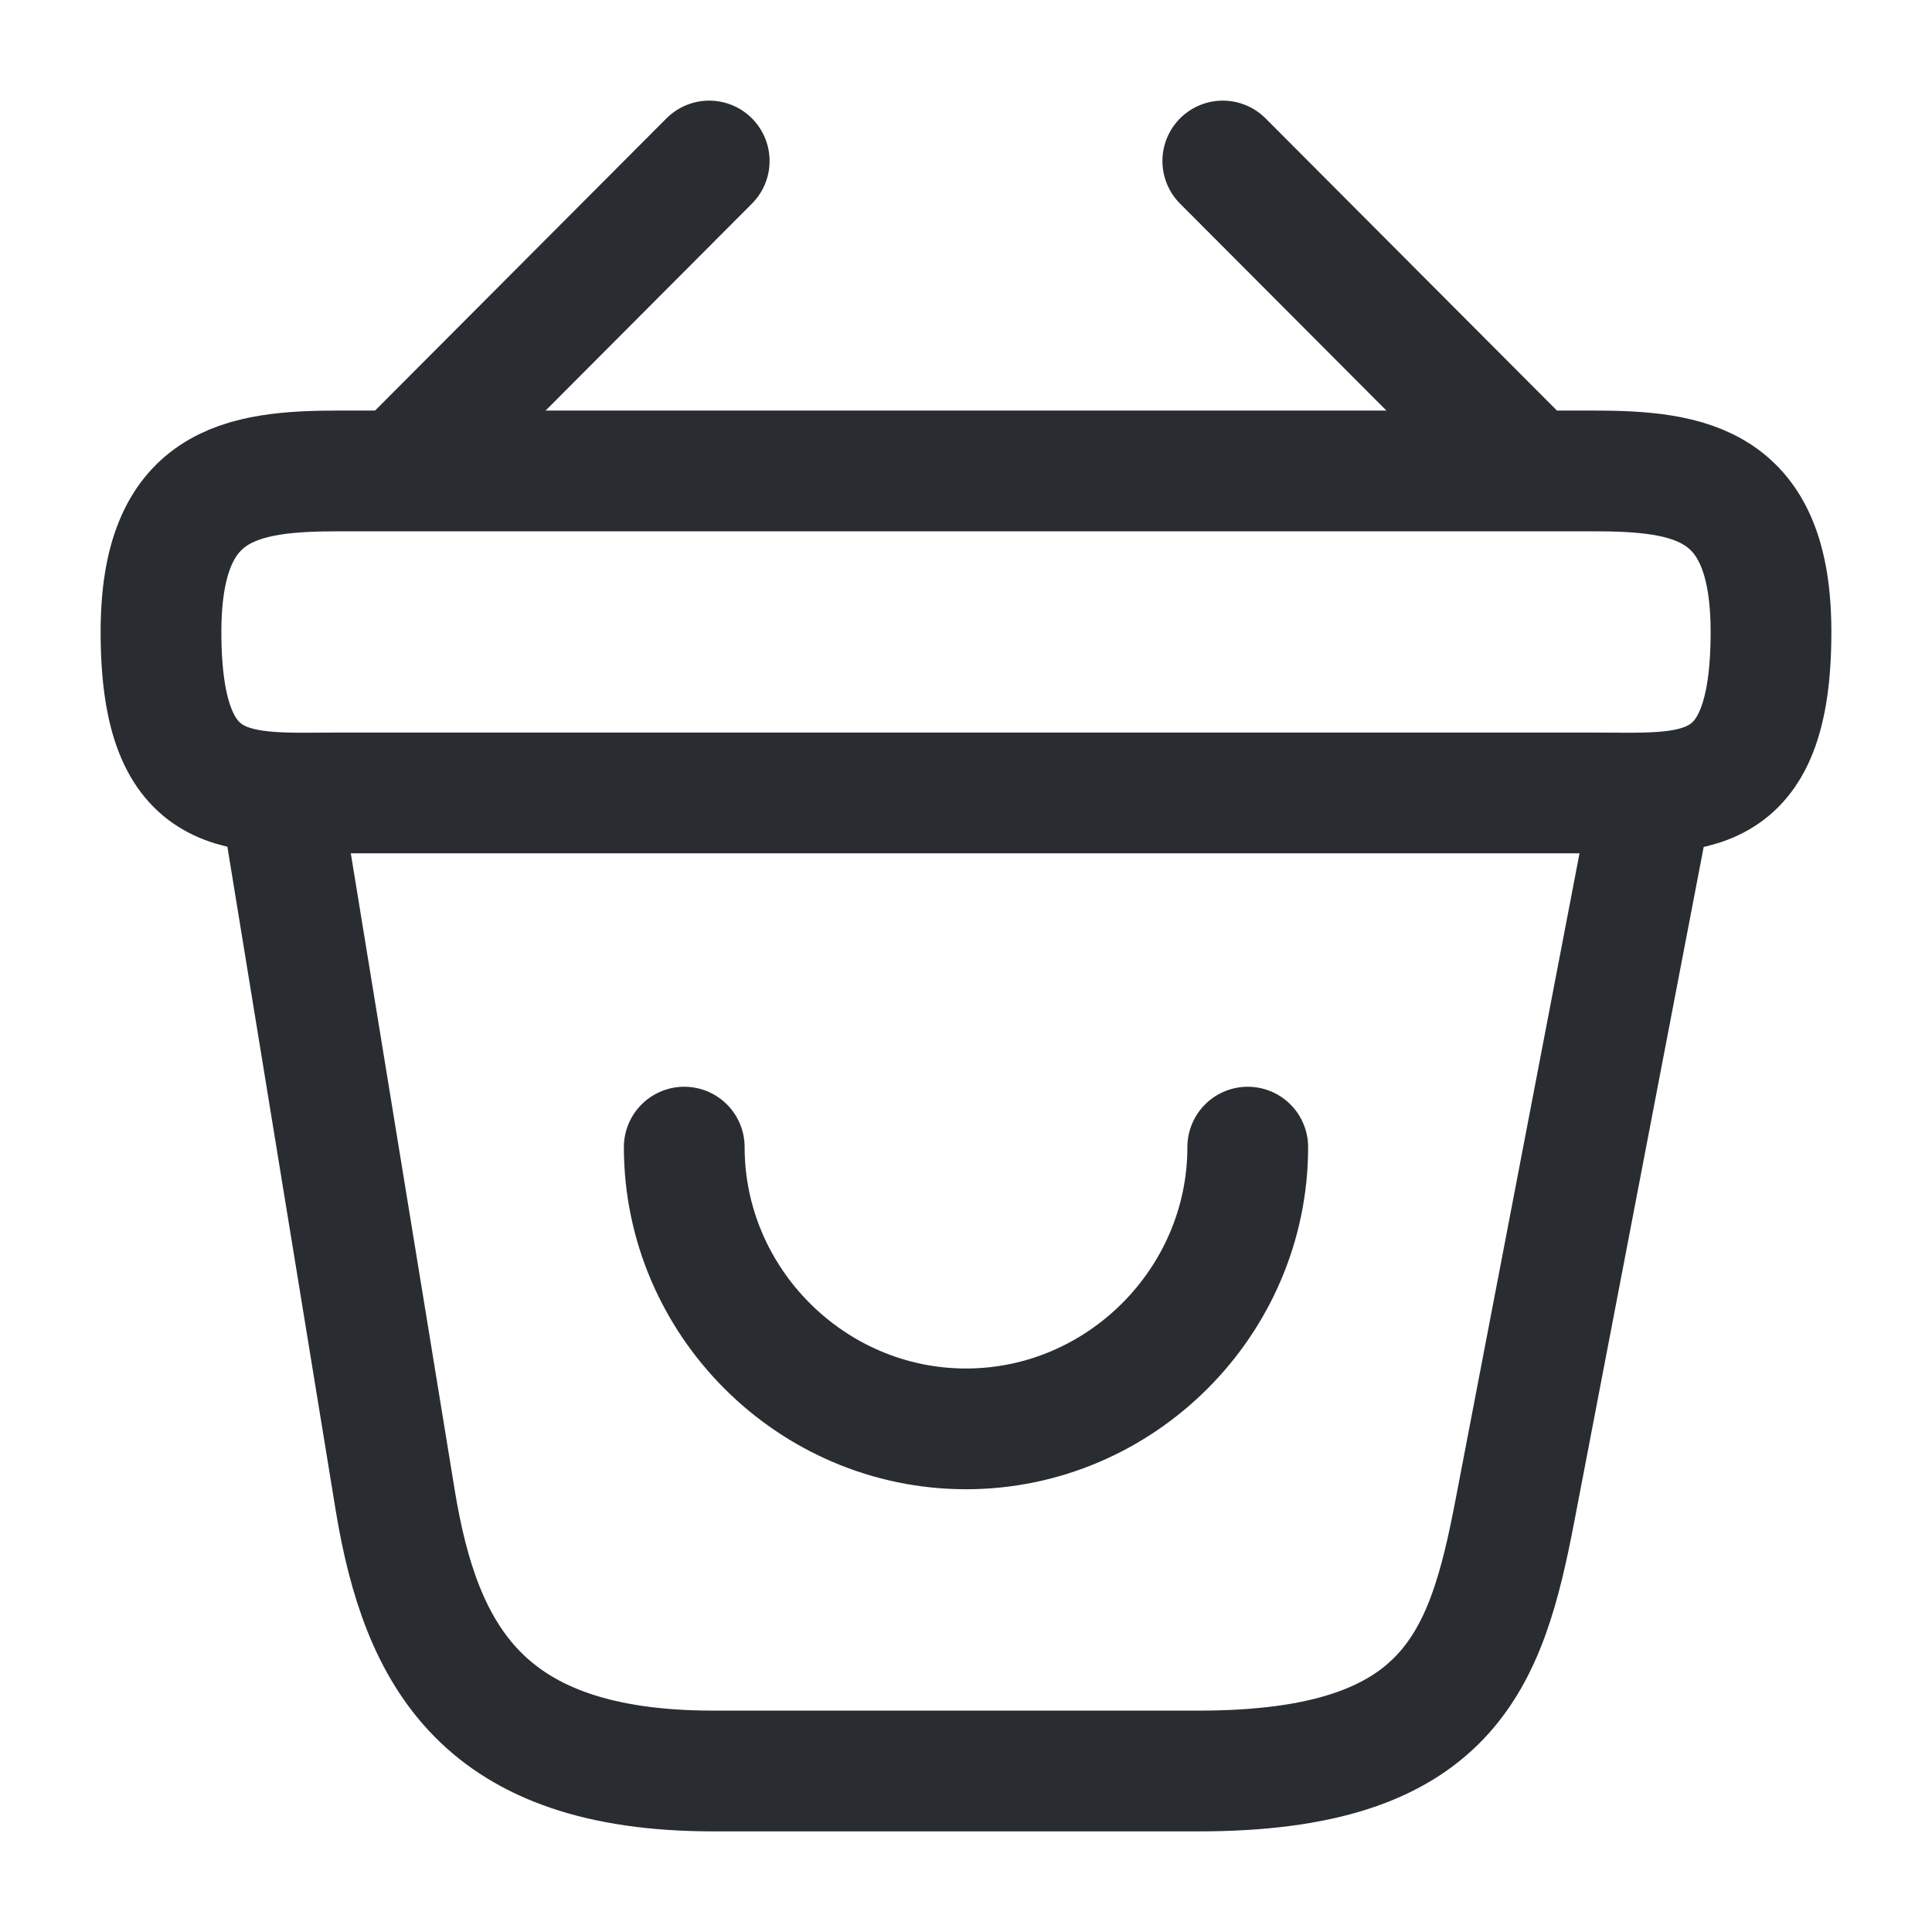
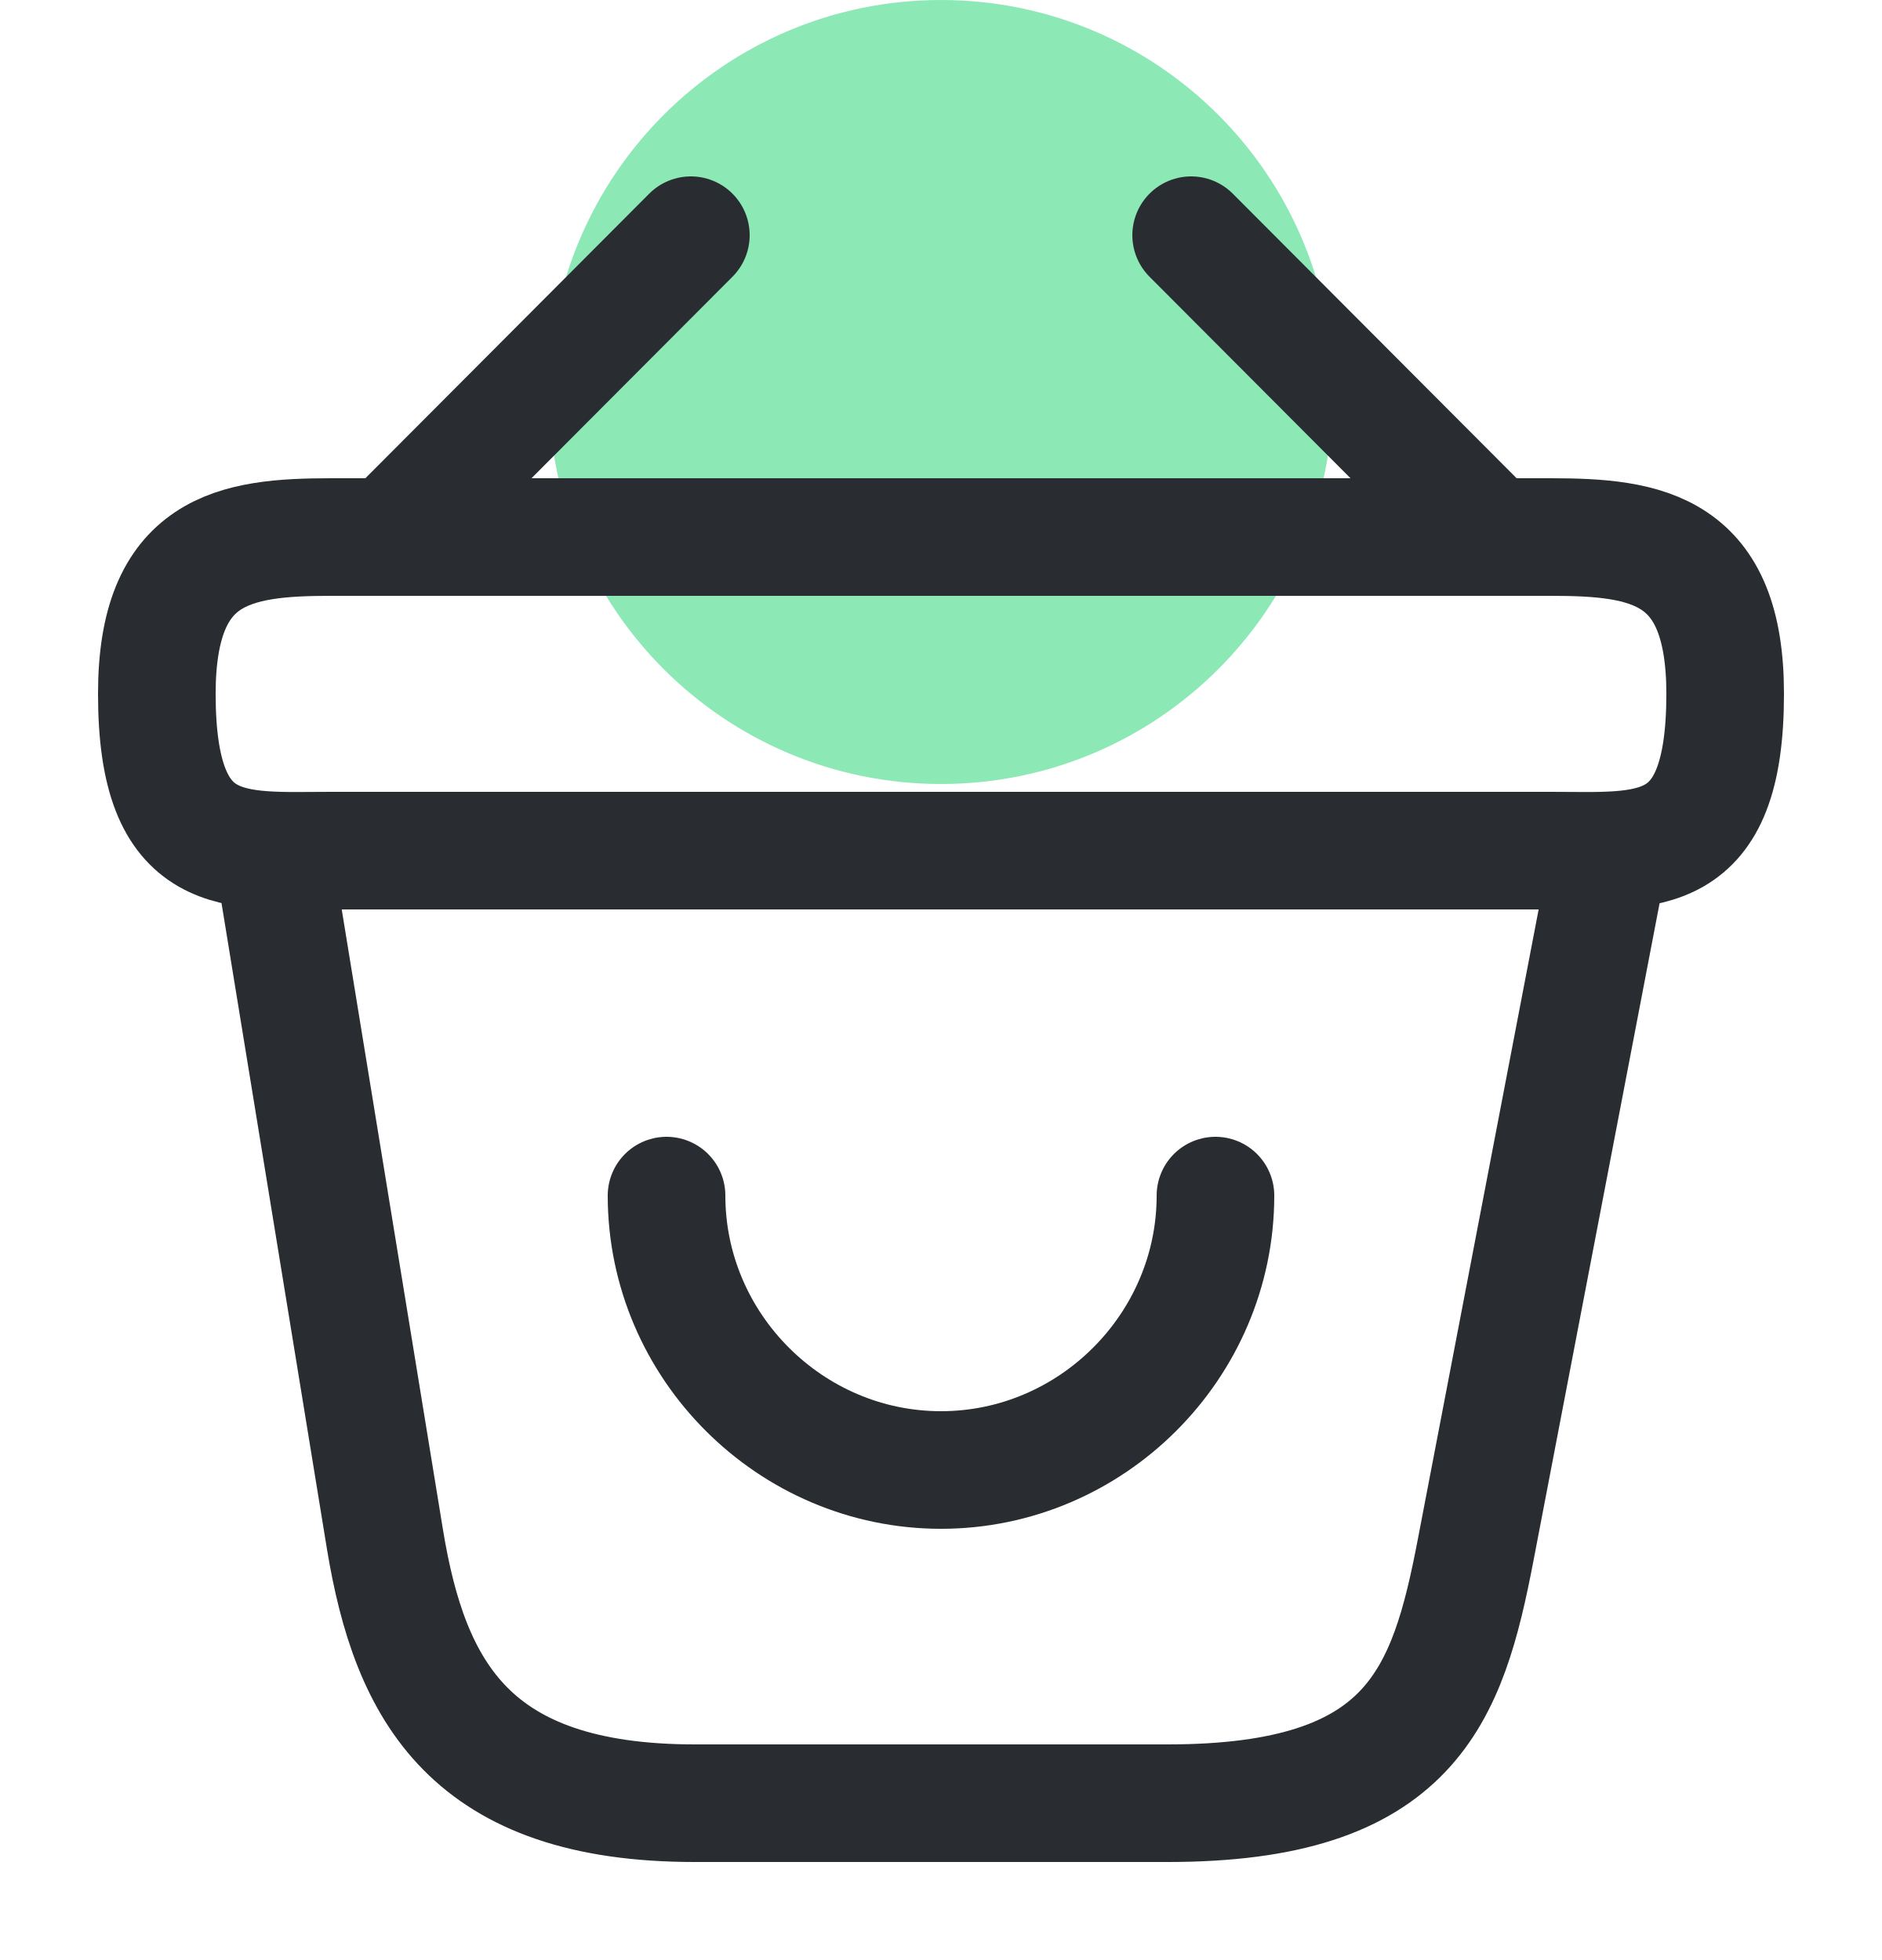
- <svg xmlns="http://www.w3.org/2000/svg" width="24" height="24" viewBox="0 0 24 24" fill="none">
-   <path d="M8.5 14.25C8.5 16.17 10.08 17.75 12 17.75C13.92 17.75 15.5 16.17 15.5 14.25" stroke="#292D32" stroke-width="1.5" stroke-miterlimit="10" stroke-linecap="round" stroke-linejoin="round" />
-   <path d="M8.81 2L5.19 5.63" stroke="#292D32" stroke-width="1.5" stroke-miterlimit="10" stroke-linecap="round" stroke-linejoin="round" />
-   <path d="M15.19 2L18.81 5.63" stroke="#292D32" stroke-width="1.5" stroke-miterlimit="10" stroke-linecap="round" stroke-linejoin="round" />
-   <path d="M2 7.85C2 6 2.99 5.85 4.22 5.85H19.78C21.01 5.85 22 6 22 7.85C22 10 21.01 9.85 19.78 9.85H4.22C2.99 9.85 2 10 2 7.85Z" stroke="#292D32" stroke-width="1.5" />
-   <path d="M3.5 10L4.91 18.64C5.23 20.58 6 22 8.86 22H14.89C18 22 18.46 20.64 18.82 18.76L20.5 10" stroke="#292D32" stroke-width="1.5" stroke-linecap="round" />
+ <svg xmlns="http://www.w3.org/2000/svg" width="24" height="25" viewBox="0 0 24 25" fill="none">
+   <circle cx="12" cy="5" r="5" fill="#8CE9B5" />
+   <path d="M8.5 15.25C8.5 17.17 10.08 18.75 12 18.75C13.92 18.75 15.5 17.17 15.5 15.25" stroke="#292D32" stroke-width="1.5" stroke-miterlimit="10" stroke-linecap="round" stroke-linejoin="round" />
+   <path d="M8.81 3L5.19 6.63" stroke="#292D32" stroke-width="1.5" stroke-miterlimit="10" stroke-linecap="round" stroke-linejoin="round" />
+   <path d="M15.19 3L18.81 6.63" stroke="#292D32" stroke-width="1.5" stroke-miterlimit="10" stroke-linecap="round" stroke-linejoin="round" />
+   <path d="M2 8.85C2 7 2.99 6.85 4.22 6.85H19.78C21.01 6.85 22 7 22 8.85C22 11 21.01 10.85 19.78 10.85H4.22C2.99 10.85 2 11 2 8.85Z" stroke="#292D32" stroke-width="1.5" />
+   <path d="M3.5 11L4.91 19.64C5.23 21.58 6 23 8.86 23H14.89C18 23 18.46 21.64 18.82 19.76L20.5 11" stroke="#292D32" stroke-width="1.5" stroke-linecap="round" />
</svg>
